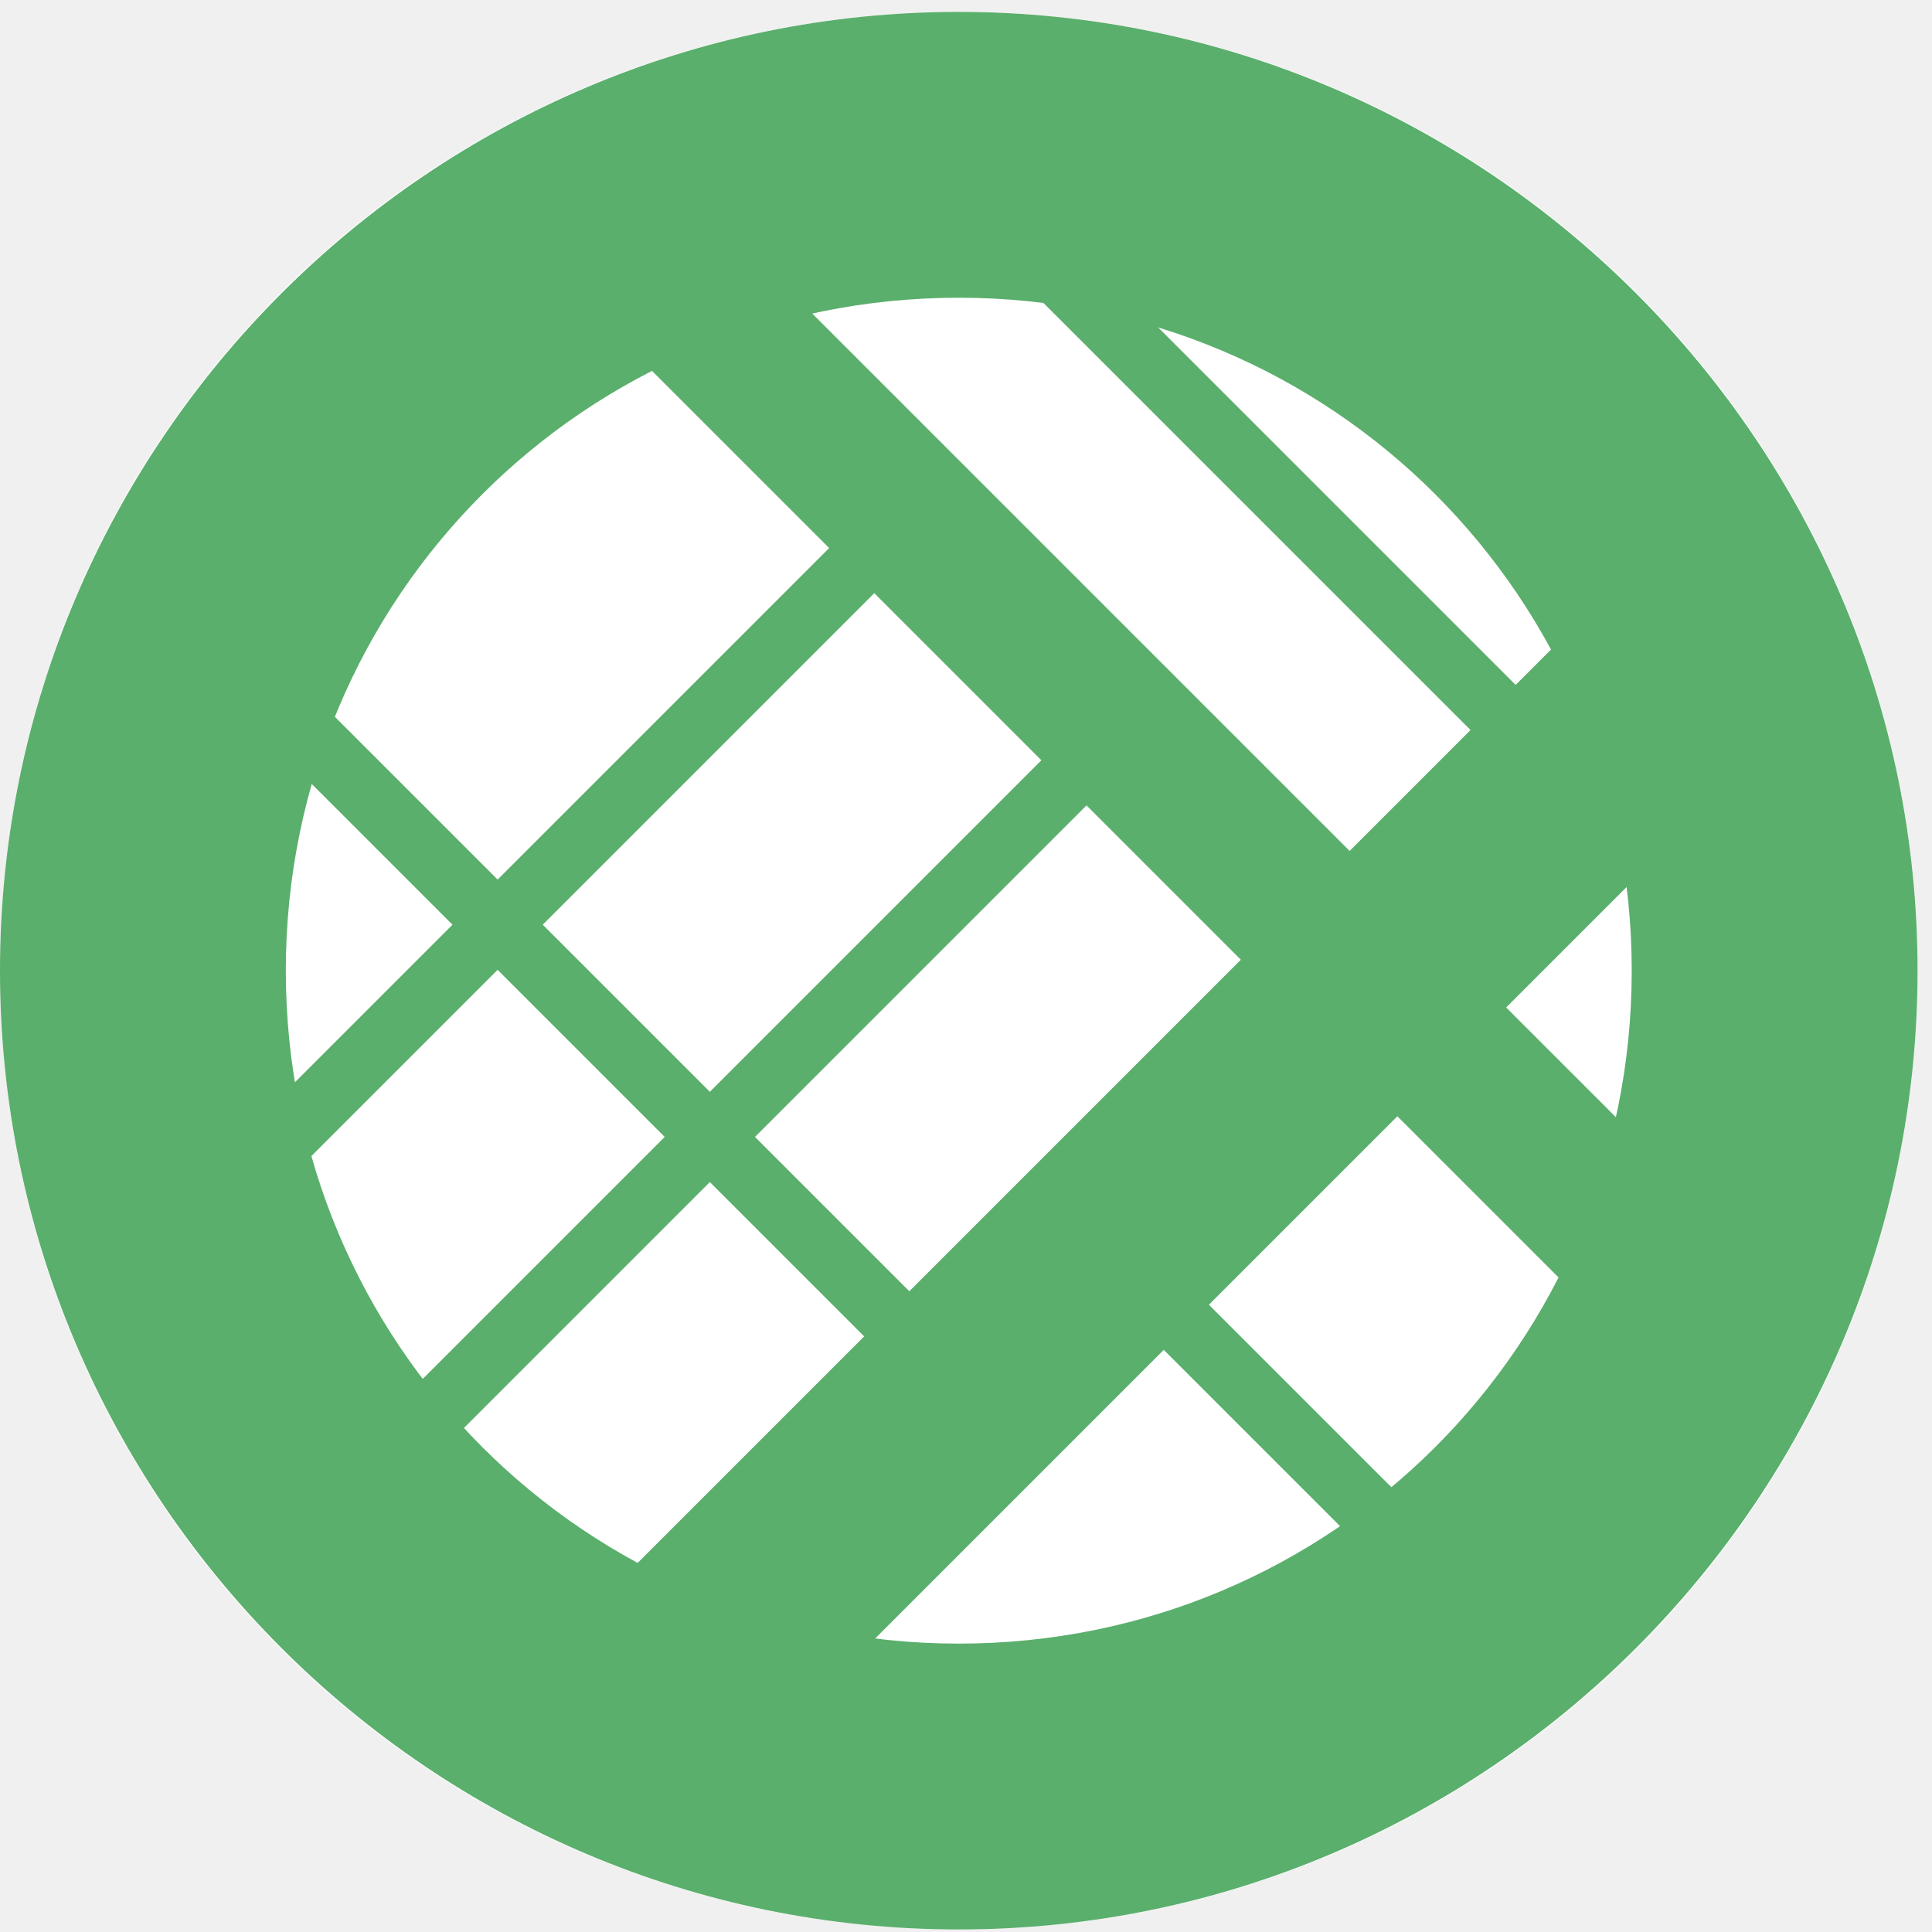
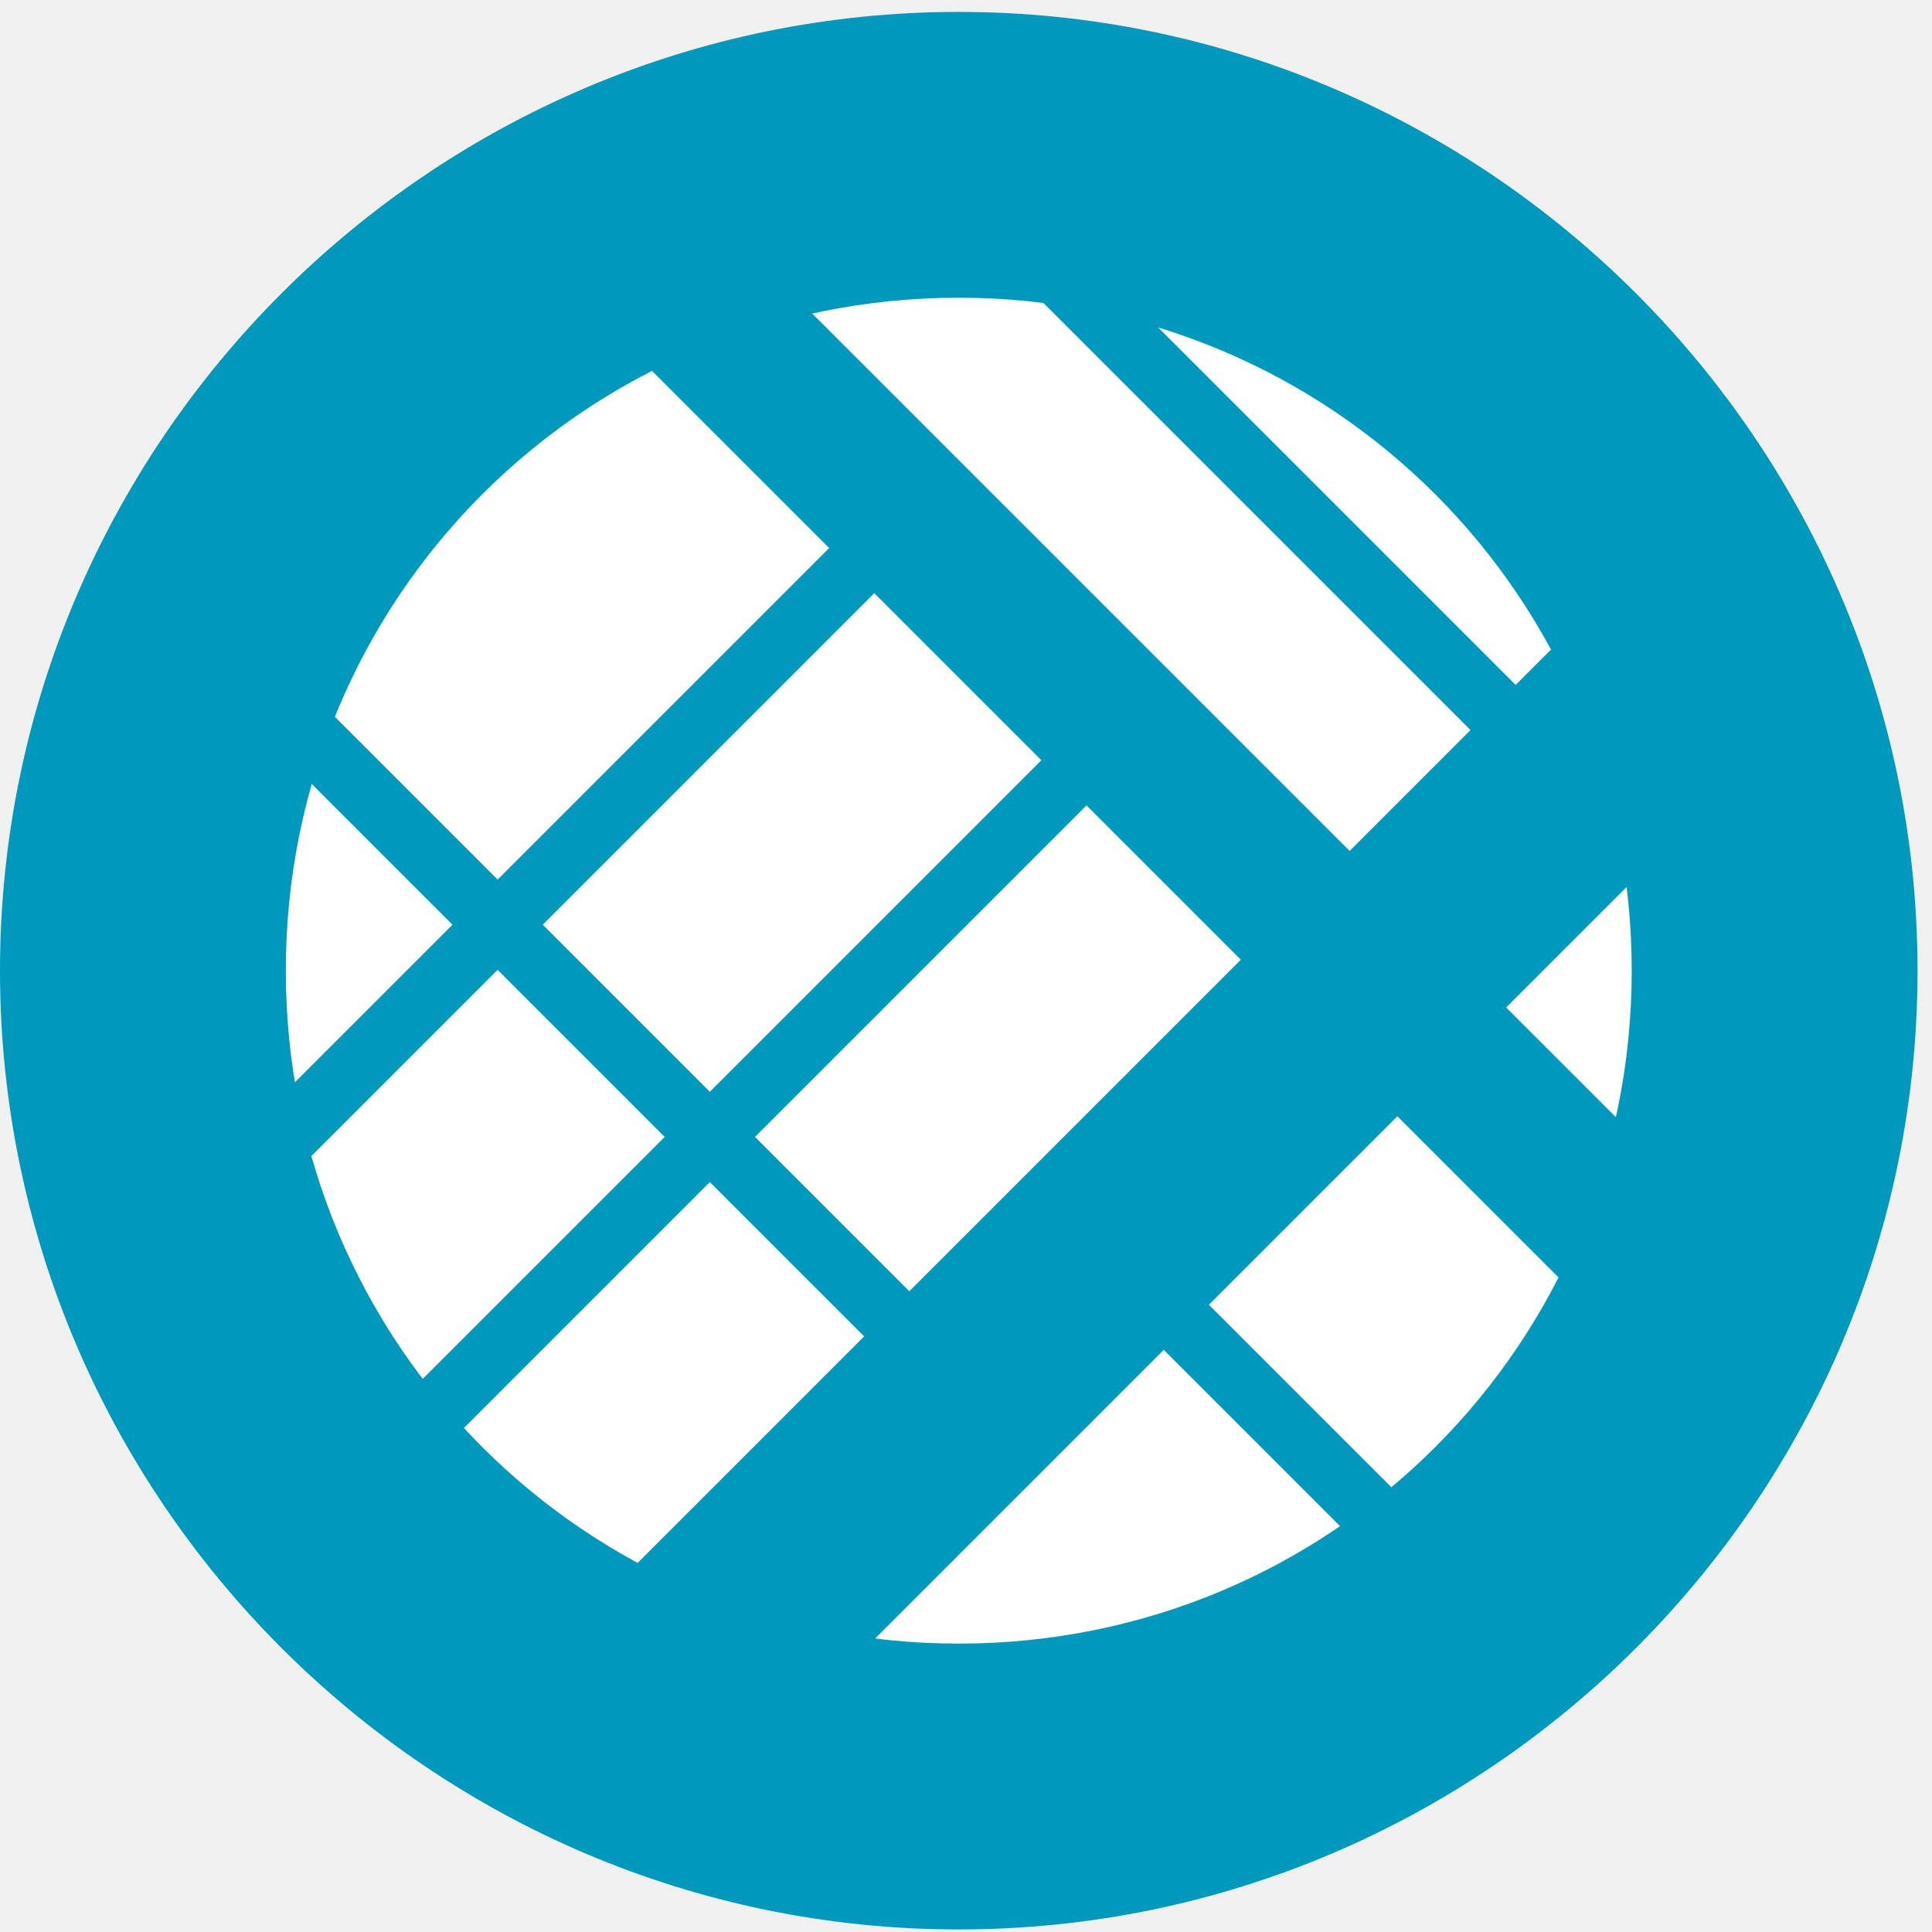
<svg xmlns="http://www.w3.org/2000/svg" width="100%" height="100%" viewBox="0 0 119 119" version="1.1" xml:space="preserve" style="fill-rule:evenodd;clip-rule:evenodd;stroke-linejoin:round;stroke-miterlimit:1.414;">
  <g transform="matrix(1,0,0,1,0,-141)">
    <g id="wissenskarte2" transform="matrix(1.17163,0,0,1.17163,-732.072,-433.23)">
      <g id="circle4962" transform="matrix(1.76882,0,0,1.76882,-623.598,-446.466)">
        <circle cx="734.294" cy="558.343" r="28.496" style="fill:white;" />
      </g>
      <g id="rect4966" transform="matrix(1.25075,1.25075,-1.25075,1.25075,1164.03,-367.287)">
-         <rect x="173.451" y="534.84" width="6.58" height="43.784" style="fill:rgb(90,175,108);" />
+         <rect x="173.451" y="534.84" width="6.58" height="43.784" style="fill:rgb(0,153,190);" />
      </g>
      <g id="rect4968" transform="matrix(1.25075,-1.25075,1.25075,1.25075,1164.03,-367.287)">
-         <rect x="-552.396" y="146.119" width="4.573" height="43.784" style="fill:rgb(90,175,108);" />
+         <rect x="-552.396" y="146.119" width="4.573" height="43.784" style="fill:rgb(0,153,190);" />
      </g>
      <g id="rect4970" transform="matrix(1.25075,-1.25075,1.25075,1.25075,1164.03,-367.287)">
-         <rect x="-542.742" y="146.344" width="1.897" height="32.857" style="fill:rgb(90,175,108);" />
+         <rect x="-542.742" y="146.344" width="1.897" height="32.857" style="fill:rgb(0,153,190);" />
      </g>
      <g id="rect4972" transform="matrix(-1.25075,-1.25075,1.25075,-1.25075,1164.03,-367.287)">
-         <rect x="-158.044" y="-579.361" width="1.897" height="29.624" style="fill:rgb(90,175,108);" />
+         <rect x="-158.044" y="-579.361" width="1.897" height="29.624" style="fill:rgb(0,153,190);" />
      </g>
      <g id="rect4974" transform="matrix(1.25075,-1.25075,1.25075,1.25075,1164.03,-367.287)">
-         <rect x="-568.228" y="145.004" width="1.897" height="32.857" style="fill:rgb(90,175,108);" />
+         <rect x="-568.228" y="145.004" width="1.897" height="32.857" style="fill:rgb(0,153,190);" />
      </g>
      <g id="rect4976" transform="matrix(-1.25075,-1.25075,1.25075,-1.25075,1164.03,-367.287)">
-         <rect x="-166.964" y="-579.361" width="1.897" height="29.624" style="fill:rgb(90,175,108);" />
+         <rect x="-166.964" y="-579.361" width="1.897" height="29.624" style="fill:rgb(0,153,190);" />
      </g>
      <g id="rect4978" transform="matrix(1.25075,-1.25075,1.25075,1.25075,1164.03,-367.287)">
-         <rect x="-562.215" y="176.383" width="1.897" height="17.404" style="fill:rgb(90,175,108);" />
+         <rect x="-562.215" y="176.383" width="1.897" height="17.404" style="fill:rgb(0,153,190);" />
      </g>
      <g id="path4980" transform="matrix(1.76882,0,0,1.76882,-623.598,-446.466)">
-         <path d="M734.294,529.847C718.606,529.847 705.798,542.655 705.798,558.343C705.798,574.03 718.606,586.839 734.294,586.839C749.981,586.839 762.79,574.03 762.79,558.343C762.79,542.655 749.981,529.847 734.294,529.847ZM734.294,538.342C745.388,538.342 754.295,547.249 754.295,558.343C754.295,569.437 745.388,578.343 734.294,578.343C723.2,578.343 714.293,569.437 714.293,558.343C714.293,547.249 723.2,538.342 734.294,538.342Z" style="fill:rgb(90,175,108);fill-rule:nonzero;" />
+         <path d="M734.294,529.847C718.606,529.847 705.798,542.655 705.798,558.343C705.798,574.03 718.606,586.839 734.294,586.839C749.981,586.839 762.79,574.03 762.79,558.343C762.79,542.655 749.981,529.847 734.294,529.847ZM734.294,538.342C745.388,538.342 754.295,547.249 754.295,558.343C754.295,569.437 745.388,578.343 734.294,578.343C723.2,578.343 714.293,569.437 714.293,558.343C714.293,547.249 723.2,538.342 734.294,538.342Z" style="fill:rgb(0,153,190);fill-rule:nonzero;" />
      </g>
    </g>
  </g>
</svg>
